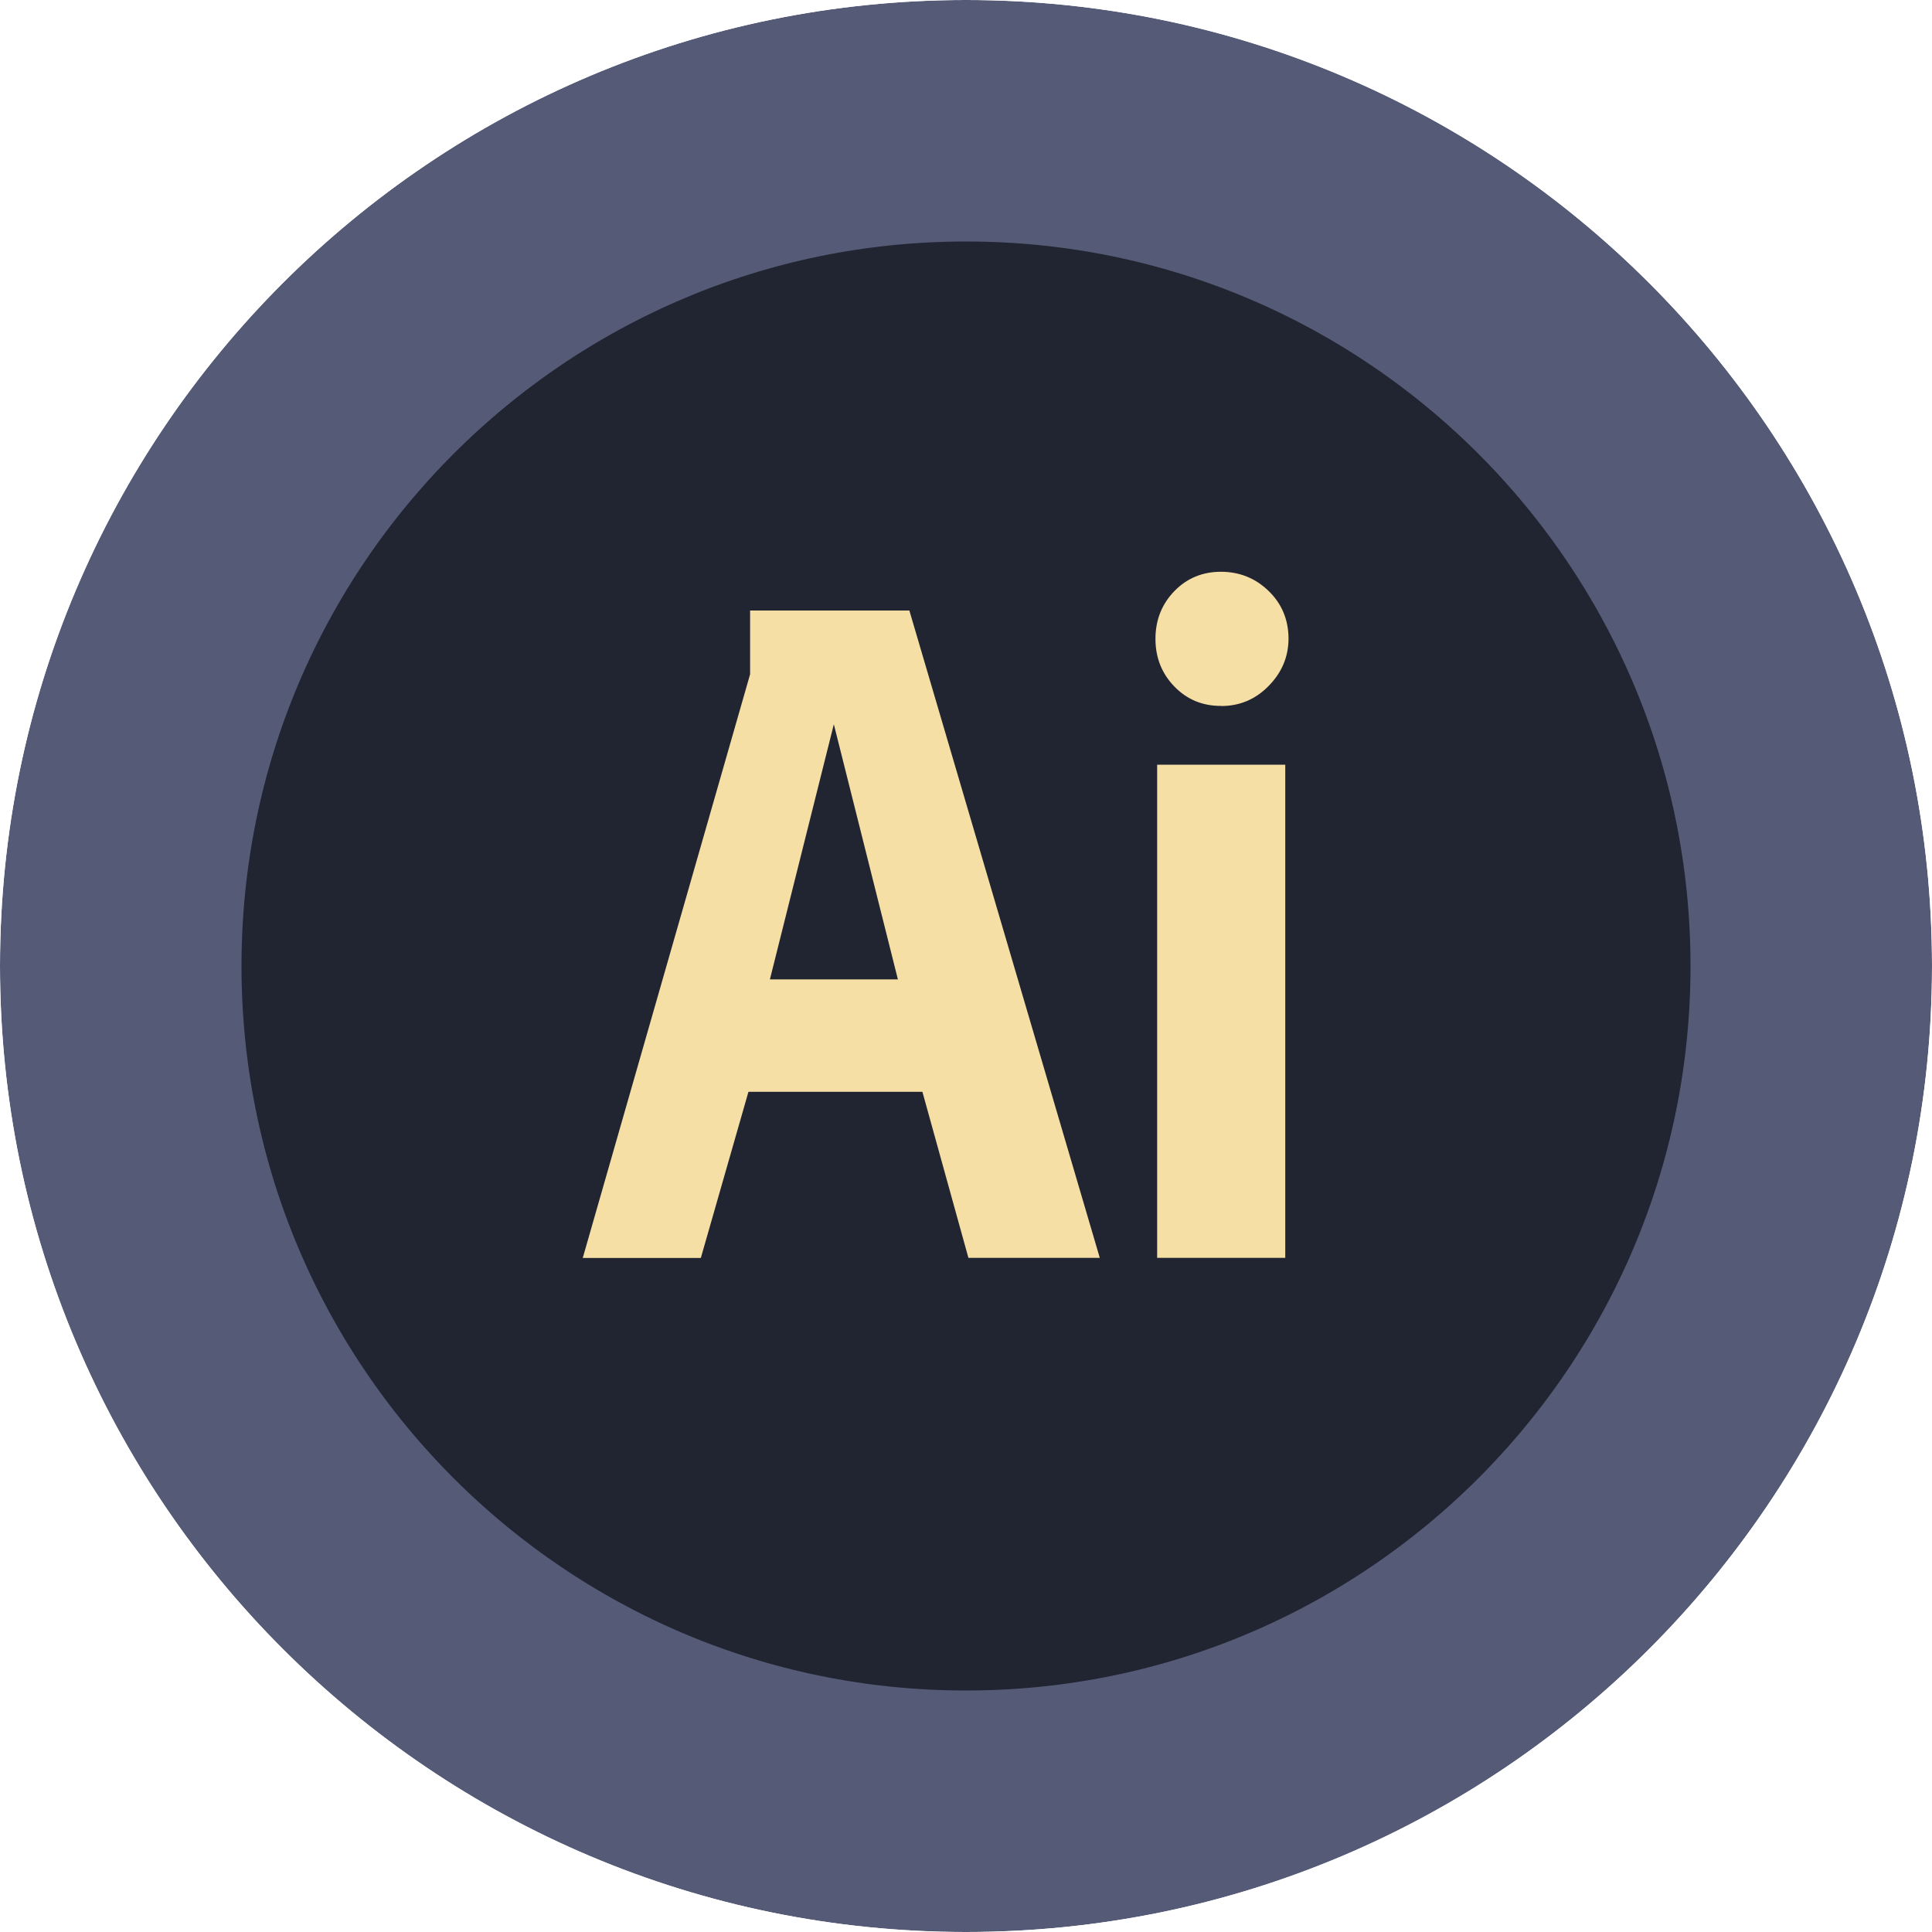
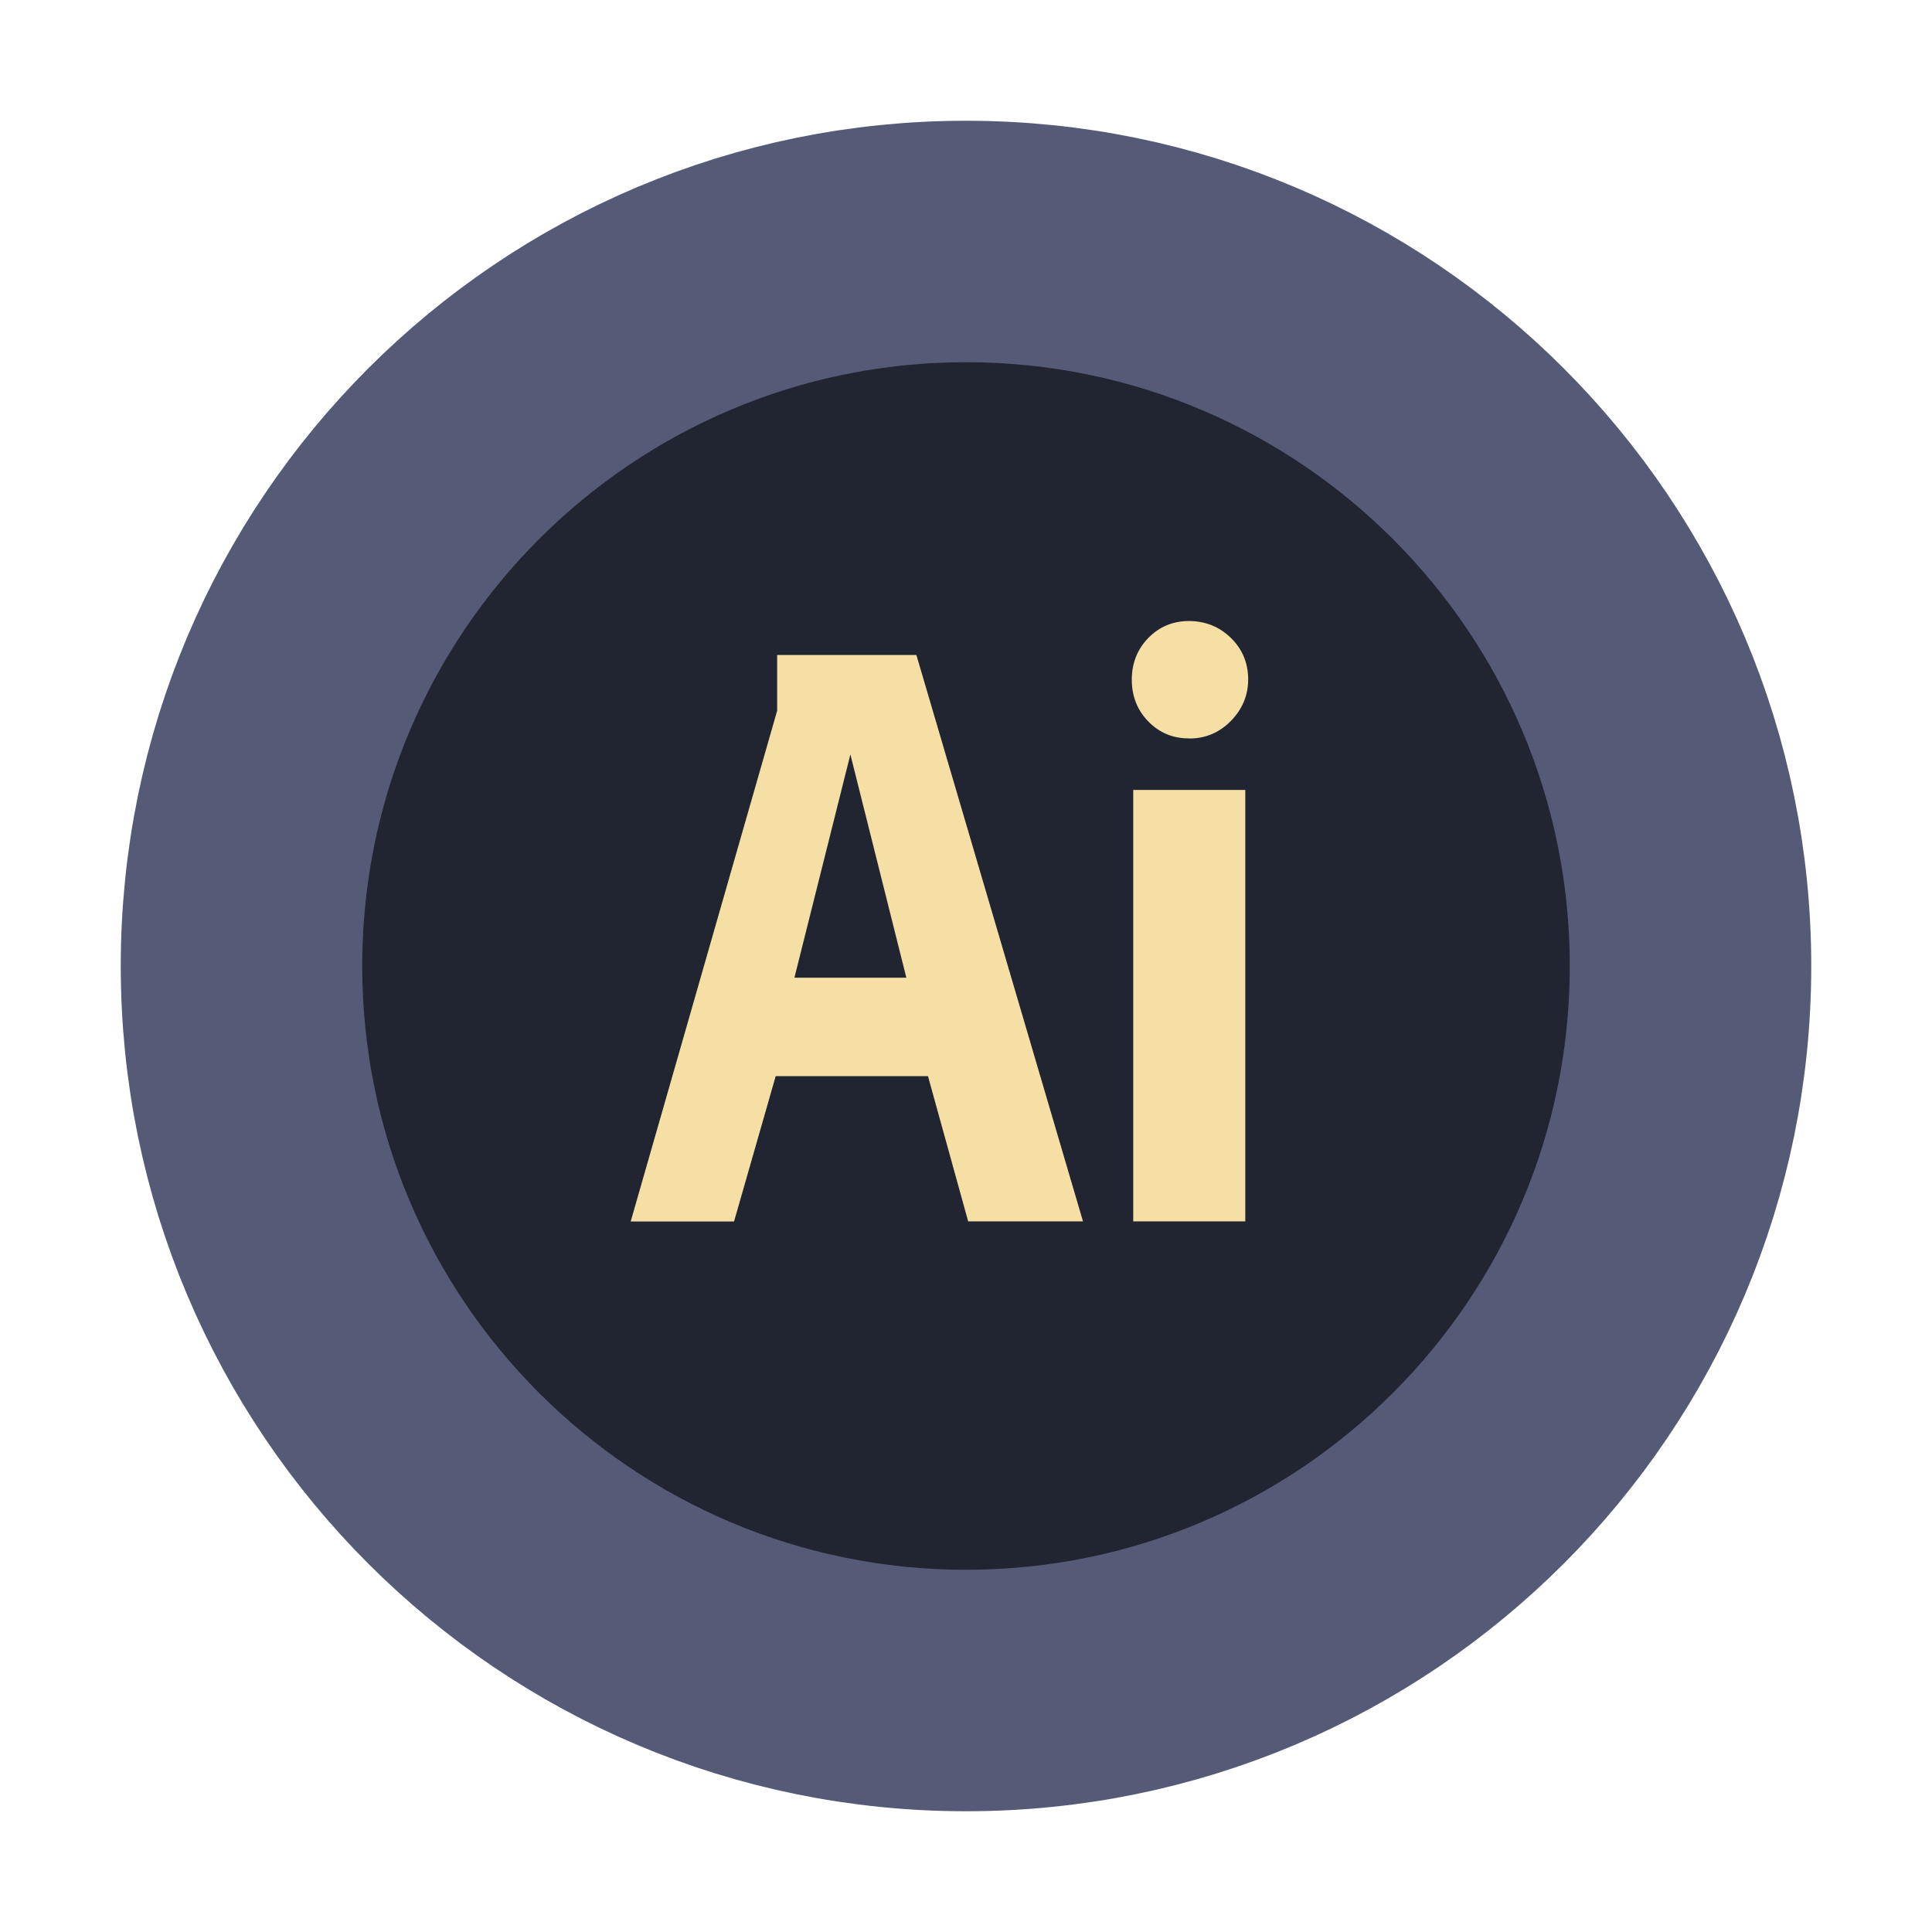
<svg xmlns="http://www.w3.org/2000/svg" width="16" height="16" viewBox="0 0 16 16" fill="none">
  <g id="ai">
-     <mask id="mask0" mask-type="alpha" maskUnits="userSpaceOnUse" x="0" y="0" width="16" height="16">
-       <circle id="Ellipse" cx="8" cy="8" r="8" fill="#212431" />
-     </mask>
-     <g mask="url(#mask0)">
-       <g id="Group">
-         <path id="Shape" d="M8 1C11.866 1 15 4.134 15 8C15 11.866 11.866 15 8 15C4.134 15 1 11.866 1 8C1 4.134 4.134 1 8 1Z" fill="#212431" stroke="#555B77" stroke-width="2" />
-         <path id="Path" fill-rule="evenodd" clip-rule="evenodd" d="M10.113 5.847C10.267 5.847 10.399 5.791 10.507 5.68C10.616 5.569 10.67 5.439 10.671 5.291C10.671 5.133 10.616 5.001 10.507 4.895C10.398 4.789 10.267 4.736 10.113 4.735C9.959 4.735 9.83 4.788 9.726 4.895C9.622 5.002 9.569 5.134 9.569 5.291C9.569 5.447 9.622 5.579 9.726 5.686C9.83 5.793 9.959 5.847 10.113 5.846V5.846V5.847Z" fill="#F5DFA5" />
-         <path id="Path_2" fill-rule="evenodd" clip-rule="evenodd" d="M9.583 6.333H10.644V10.417H9.583V6.333V6.333Z" fill="#F5DFA5" />
-         <path id="Combined Shape" fill-rule="evenodd" clip-rule="evenodd" d="M7.639 9.042H6.199L6.198 9.043L5.804 10.418H4.826L6.212 5.584V5.056H7.531L9.108 10.417H8.02L7.639 9.042ZM7.436 8.111L6.906 6H6.905L6.376 8.111H7.436Z" fill="#F5DFA5" />
-       </g>
+     <g id="Group">
+       <path id="Shape" d="M8 2C11.314 2 14 4.686 14 8C14 11.314 11.314 14 8 14C4.686 14 2 11.314 2 8C2 4.686 4.686 2 8 2Z" fill="#212431" stroke="#555B77" stroke-width="2" />
+       <path id="Path" fill-rule="evenodd" clip-rule="evenodd" d="M9.849 6.116C9.984 6.116 10.099 6.067 10.194 5.97C10.289 5.873 10.336 5.759 10.337 5.629C10.337 5.491 10.289 5.376 10.194 5.283C10.098 5.19 9.983 5.144 9.849 5.143C9.714 5.143 9.602 5.189 9.51 5.283C9.419 5.377 9.373 5.492 9.373 5.629C9.373 5.766 9.419 5.882 9.51 5.975C9.602 6.069 9.714 6.116 9.849 6.115V6.115V6.116Z" fill="#F5DFA5" />
+       <path id="Path_2" fill-rule="evenodd" clip-rule="evenodd" d="M9.385 6.542H10.313V10.115H9.385V6.542V6.542Z" fill="#F5DFA5" />
+       <path id="Combined Shape" fill-rule="evenodd" clip-rule="evenodd" d="M7.685 8.912H6.424L6.424 8.912L6.079 10.116H5.223L6.436 5.886V5.424H7.589L8.969 10.115H8.018L7.685 8.912ZM7.506 8.097L7.043 6.25H7.042L6.579 8.097H7.506Z" fill="#F5DFA5" />
    </g>
  </g>
</svg>
